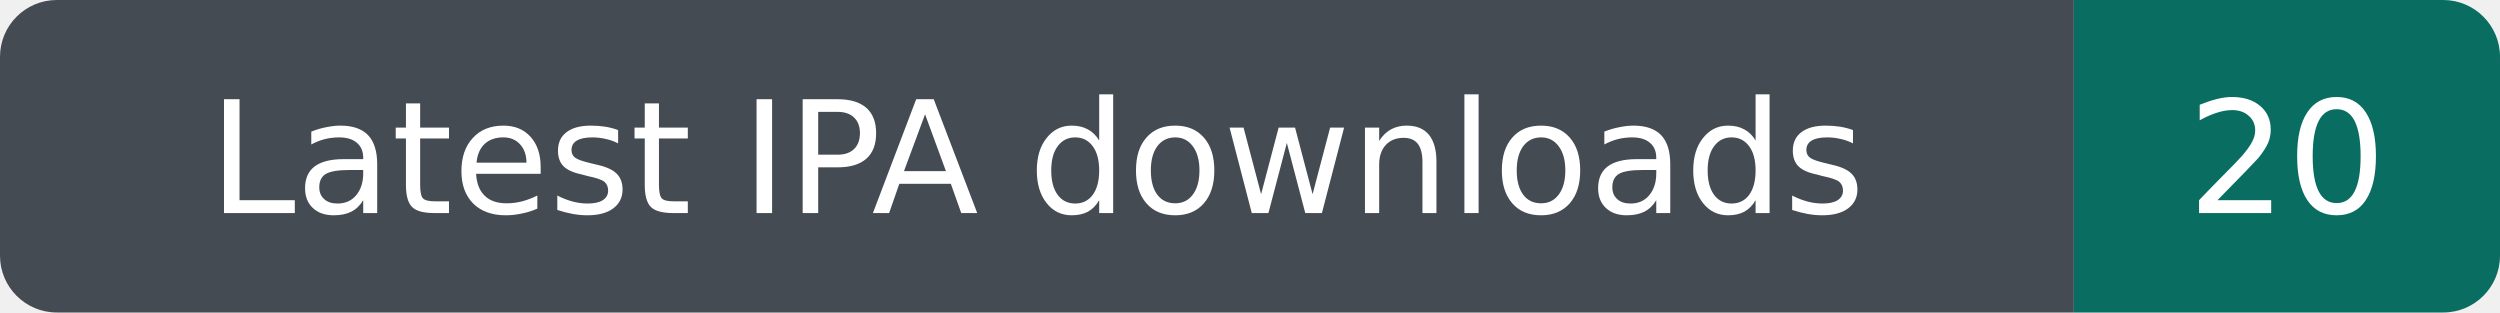
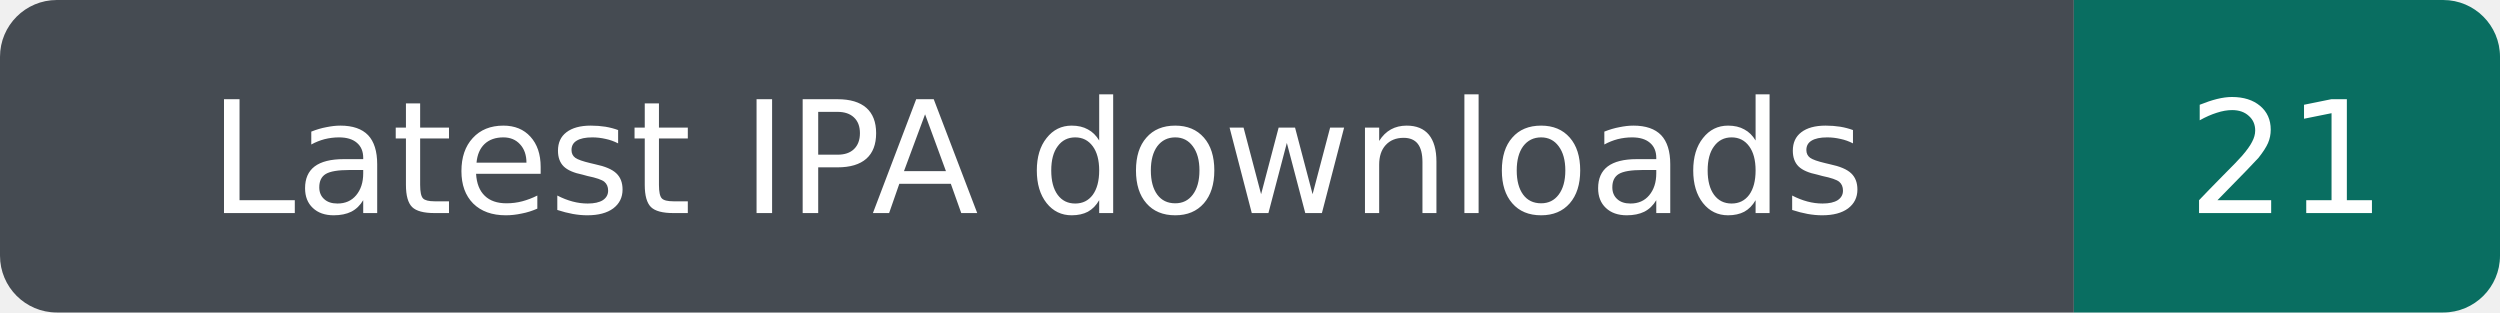
- <svg xmlns="http://www.w3.org/2000/svg" width="176" height="22" role="img" aria-label="Latest IPA downloads: 20. Collected 2026-10-29T22:49:59+00:00. Download requests, not installations.">
+ <svg xmlns="http://www.w3.org/2000/svg" width="176" height="22" role="img" aria-label="Latest IPA downloads: 21. Collected 2026-10-30T05:57:23+00:00. Download requests, not installations.">
  <clipPath id="round">
    <rect width="176" height="22" rx="4" />
  </clipPath>
  <g clip-path="url(#round)">
    <path fill="#454b52" d="M0 0h146v22H0z" />
    <path fill="#096e61" d="M146 0h30v22H146z" />
  </g>
  <g fill="#fff" text-anchor="middle" font-family="Verdana,DejaVu Sans,sans-serif" font-size="11">
    <text x="73" y="15">Latest IPA downloads</text>
-     <text x="161" y="15">20</text>
+     <text x="161" y="15">21</text>
  </g>
</svg>
